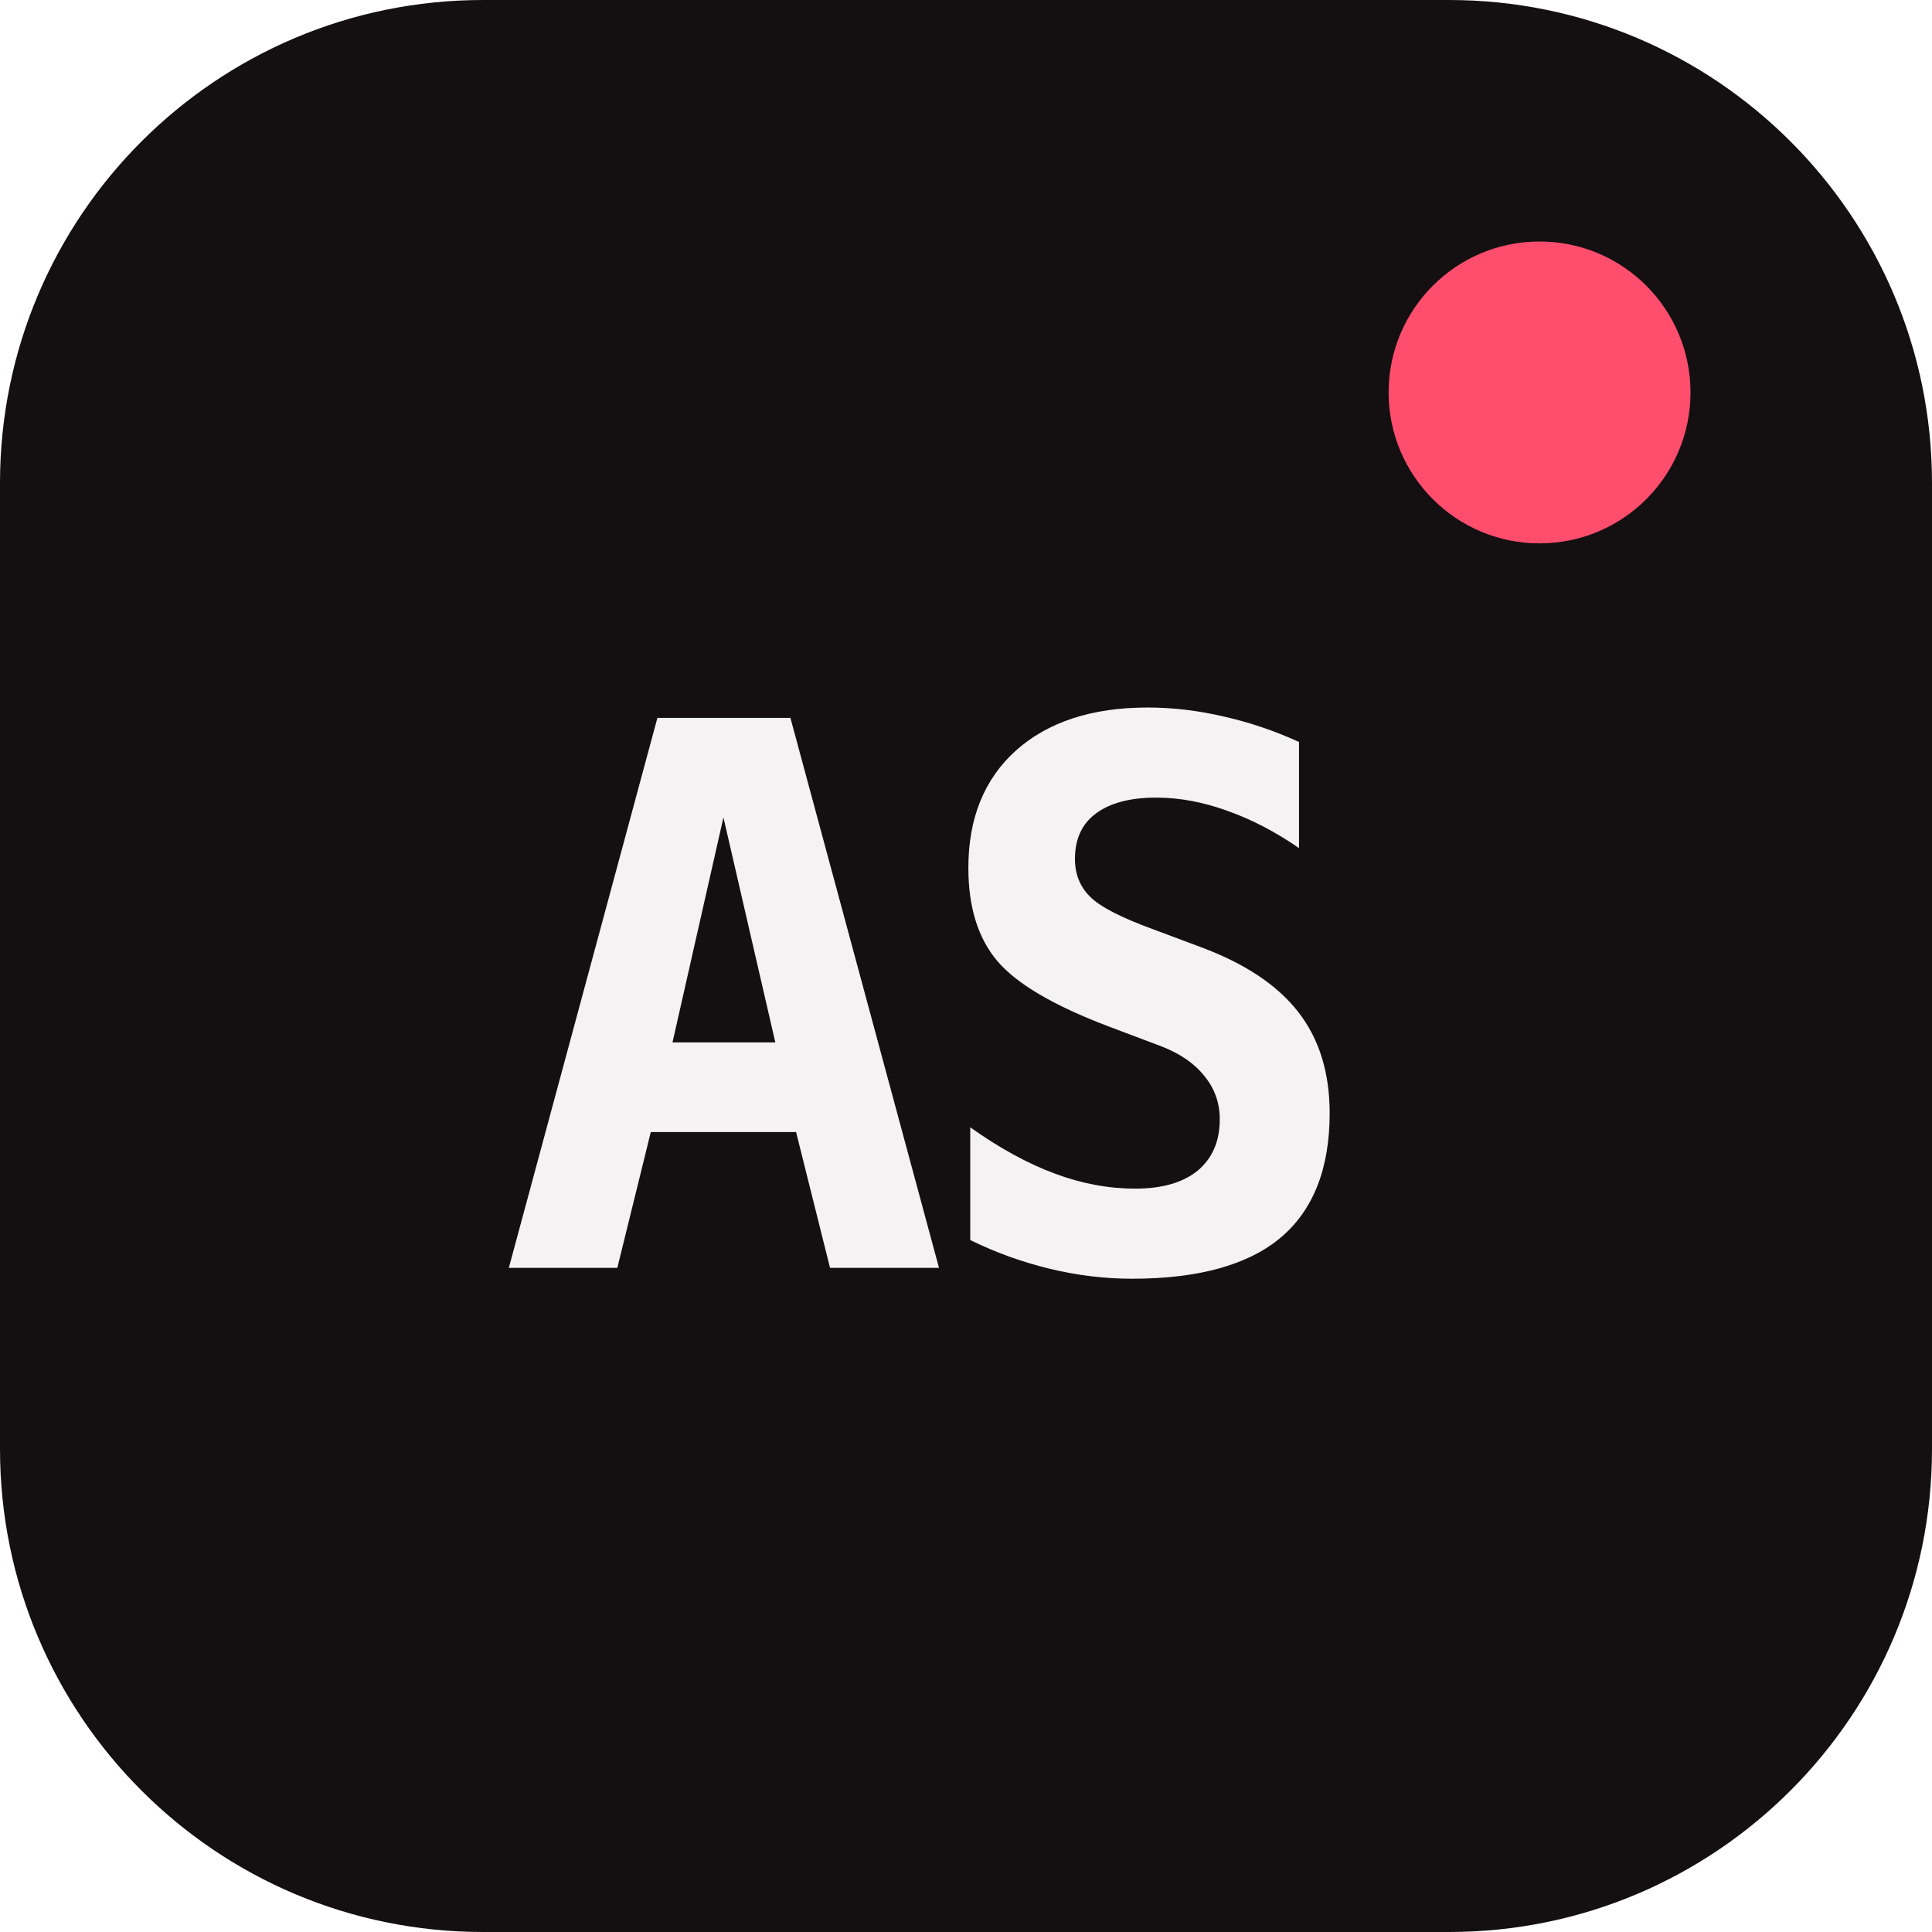
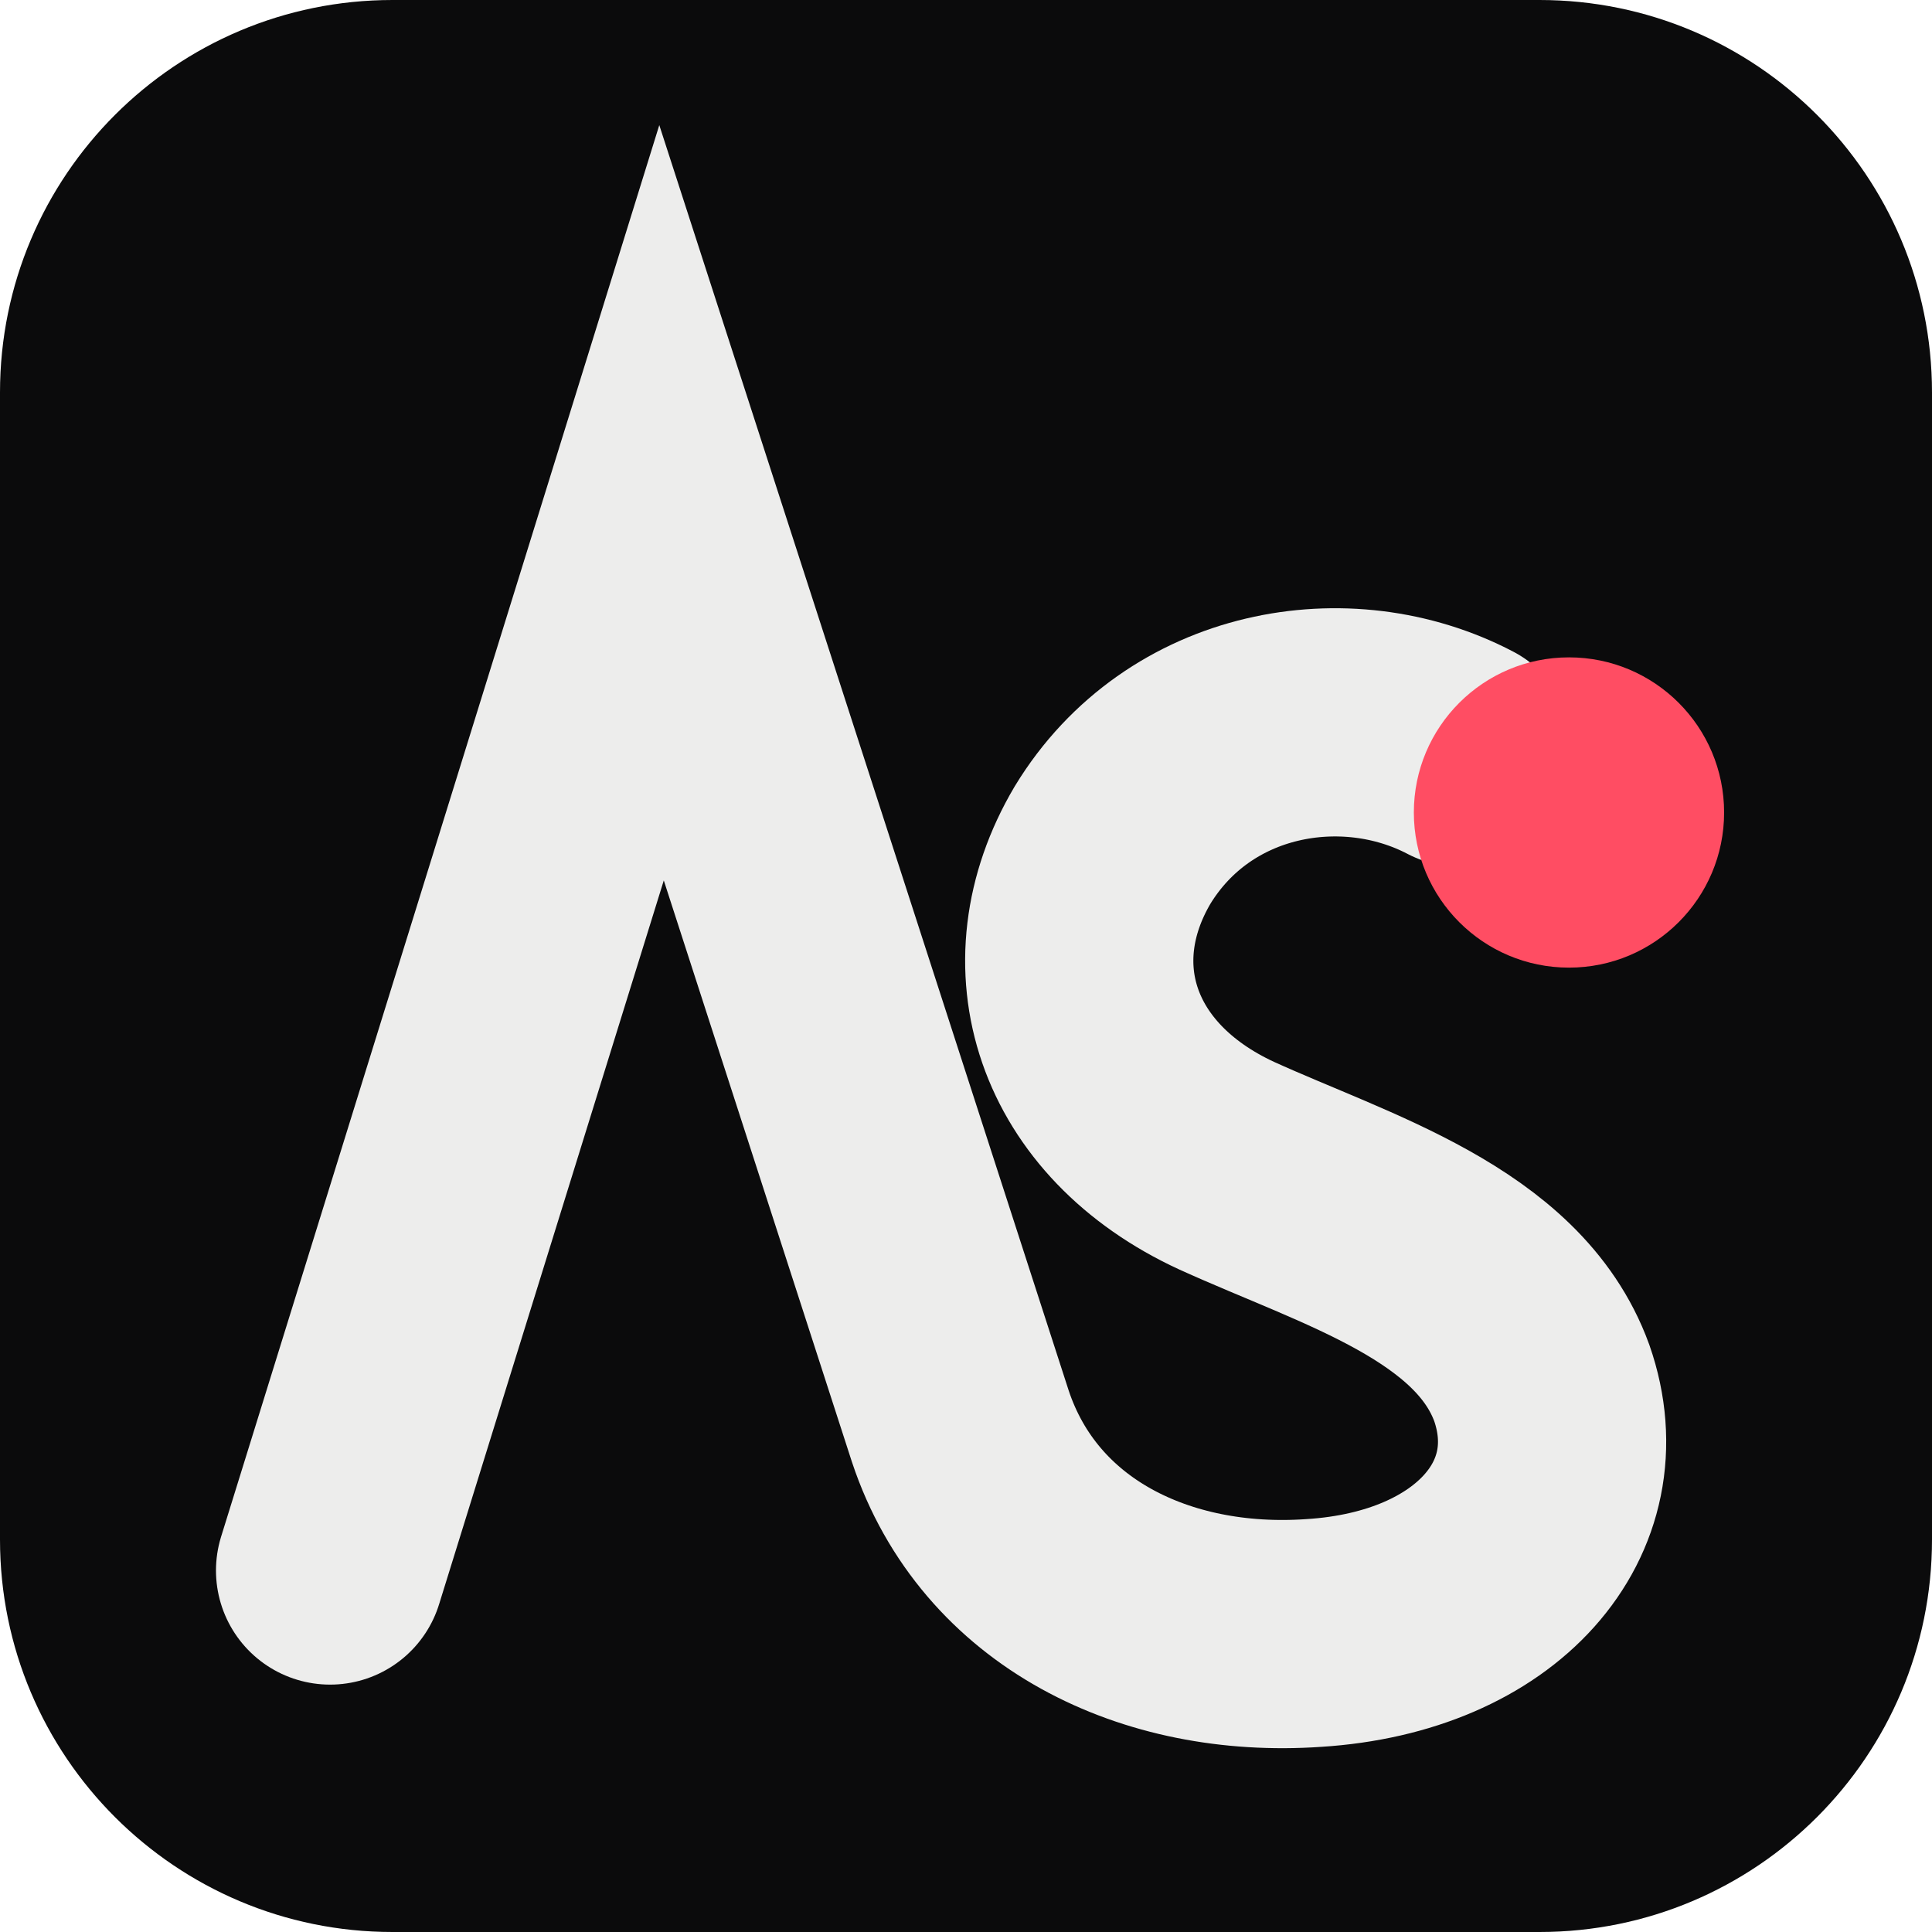
<svg xmlns="http://www.w3.org/2000/svg" viewBox="0 0 64 64">
-   <rect fill="#141012" width="64" height="64" rx="16" />
-   <text fill="#f5f2f3" x="31" y="42" text-anchor="middle" font-family="ui-monospace, SFMono-Regular, Menlo, Consolas, monospace" font-size="25" font-weight="700" letter-spacing="-1">AS</text>
-   <circle cx="51" cy="13" r="5" fill="#ff4d6d" />
+   <rect width="64" height="64" rx="13" fill="#0b0b0c" />
+   <g transform="translate(32 32) scale(0.9) translate(-33.40625 -30.25)">
+     <path d="M10 52.5 L22.2 13.2 L33.2 47.2 C35 52.6 40.4 55.2 46.2 54.8 C52.6 54.4 56.2 50.2 54.6 45.6 C53 41.2 47.4 39.6 43 37.6 C37.8 35.2 36.2 30.2 38.8 25.8 C41.6 21.2 47.4 20.2 51.6 22.4" fill="none" stroke="#ededec" stroke-width="8.4" stroke-linecap="round" stroke-linejoin="miter" stroke-miterlimit="12" />
+     <circle cx="55.6" cy="24.6" r="5.71" fill="#ff4d63" />
+   </g>
</svg>
